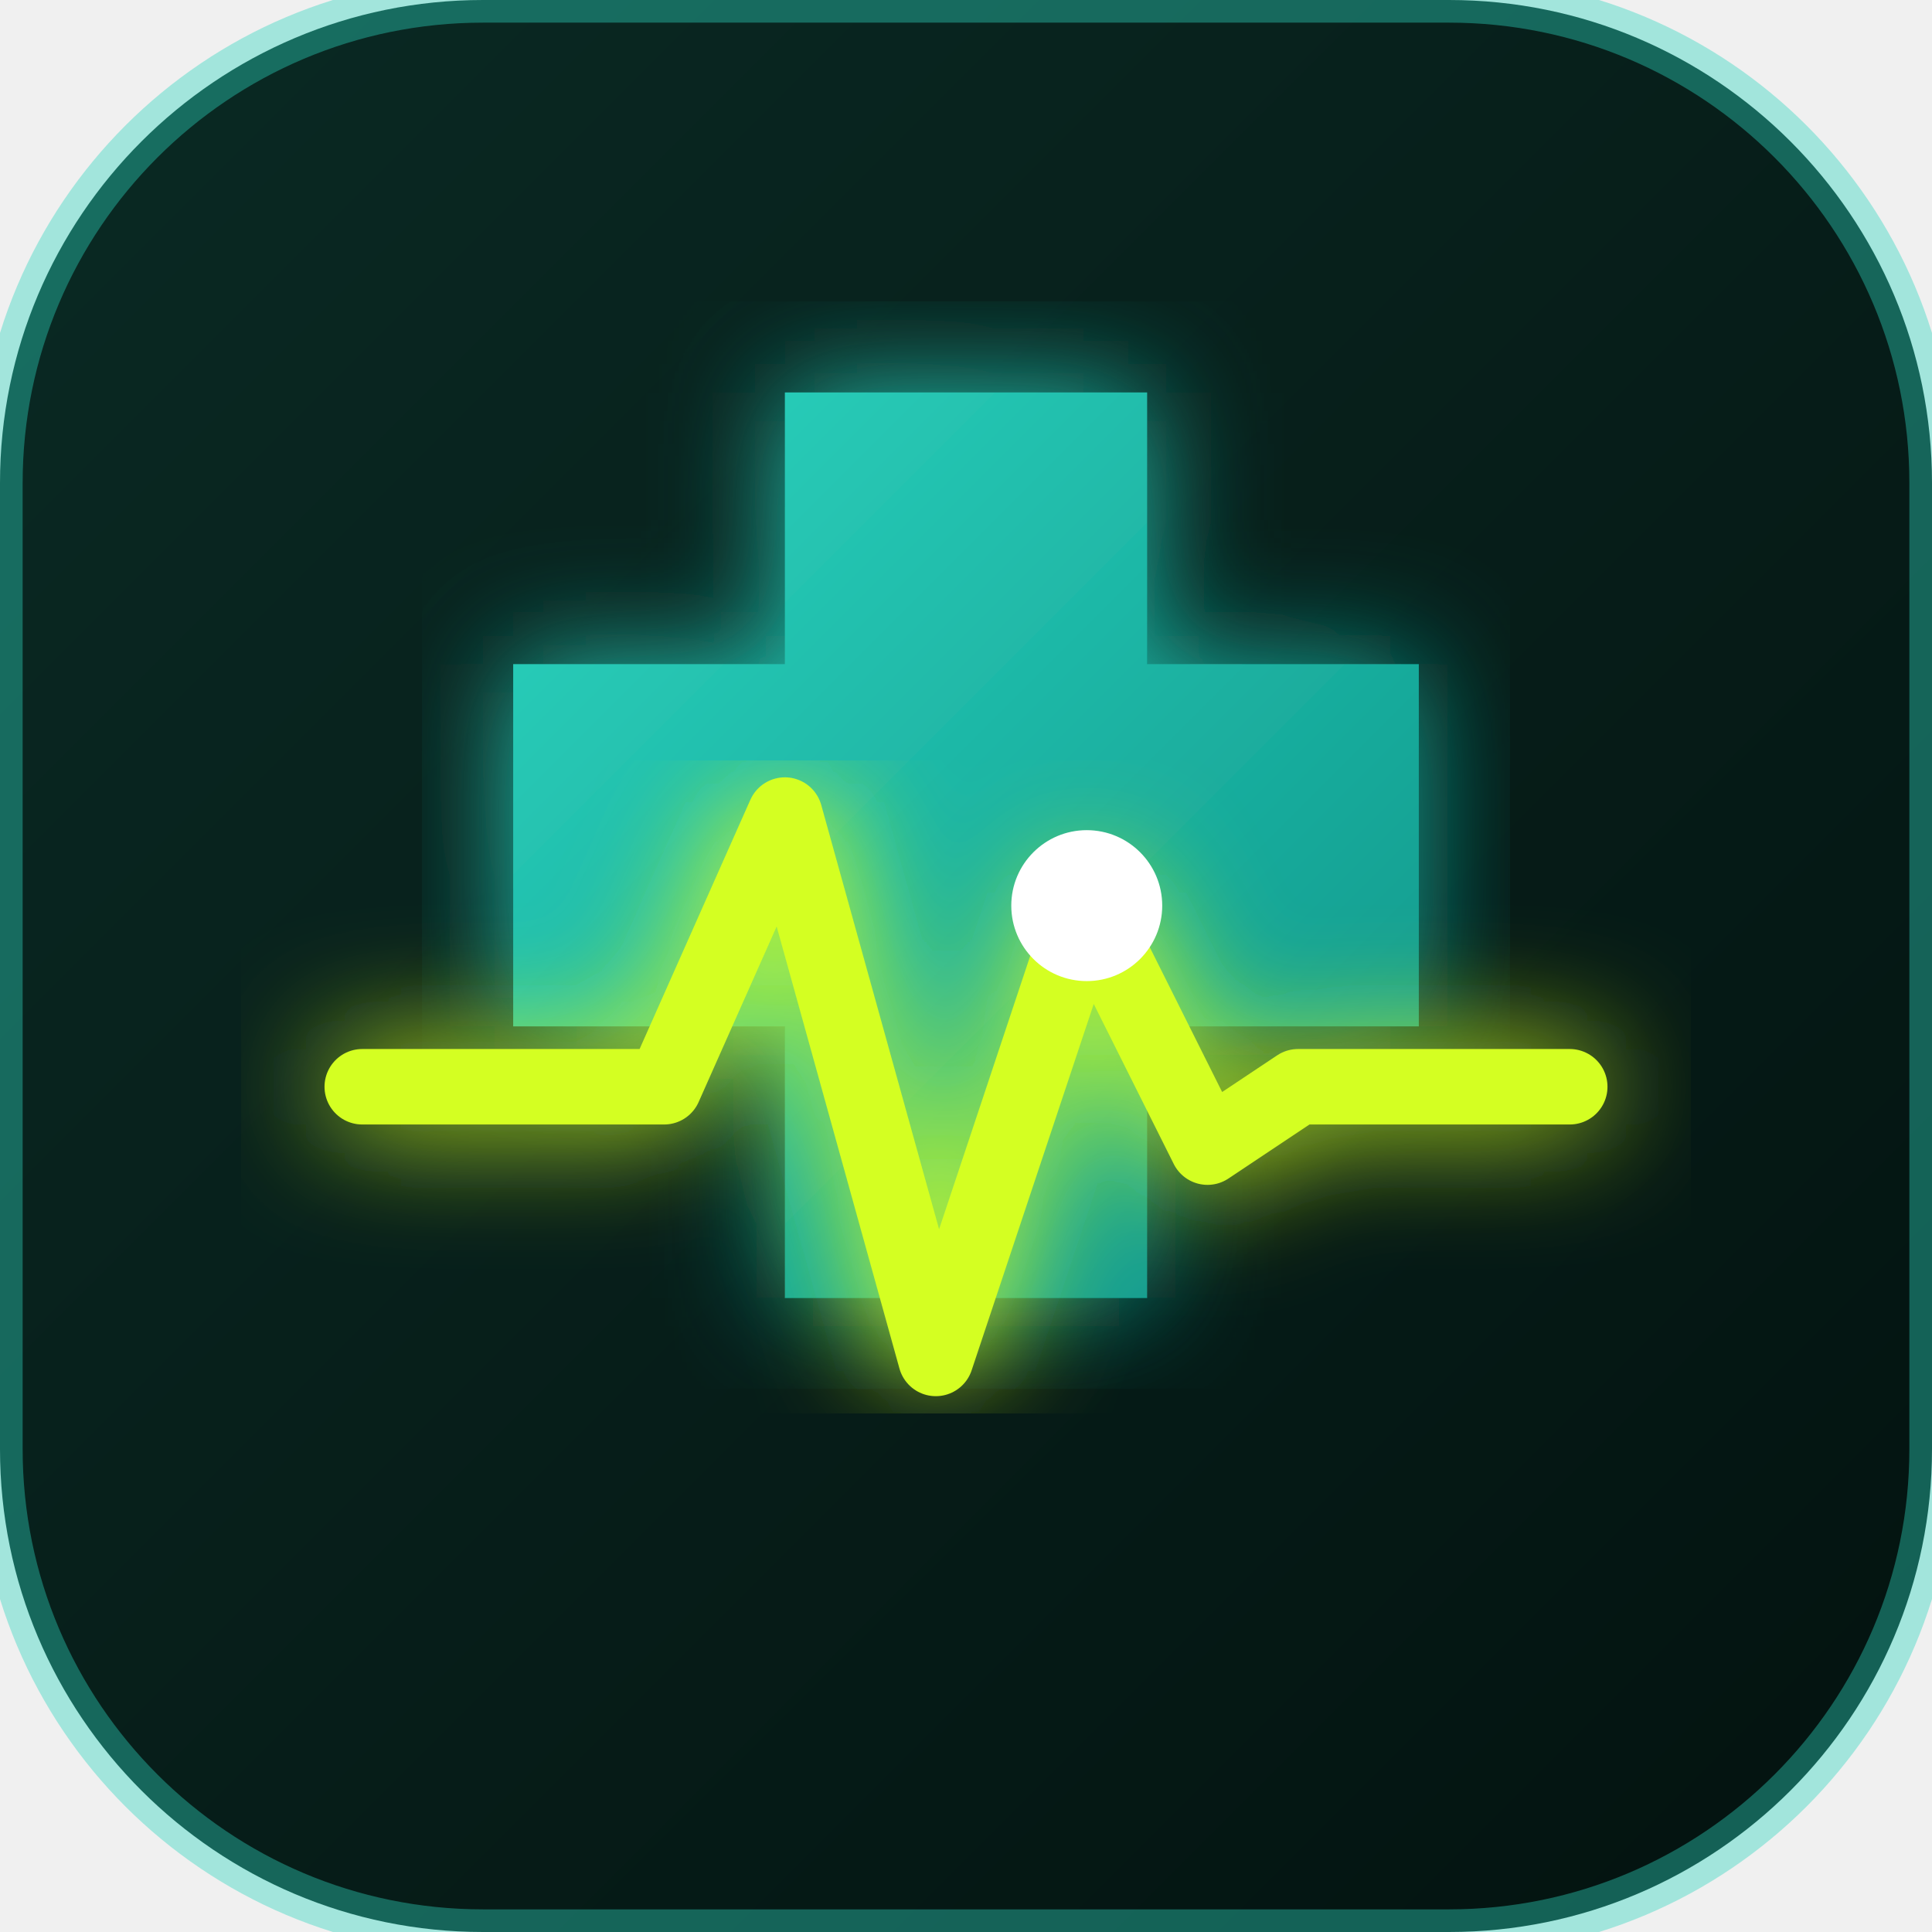
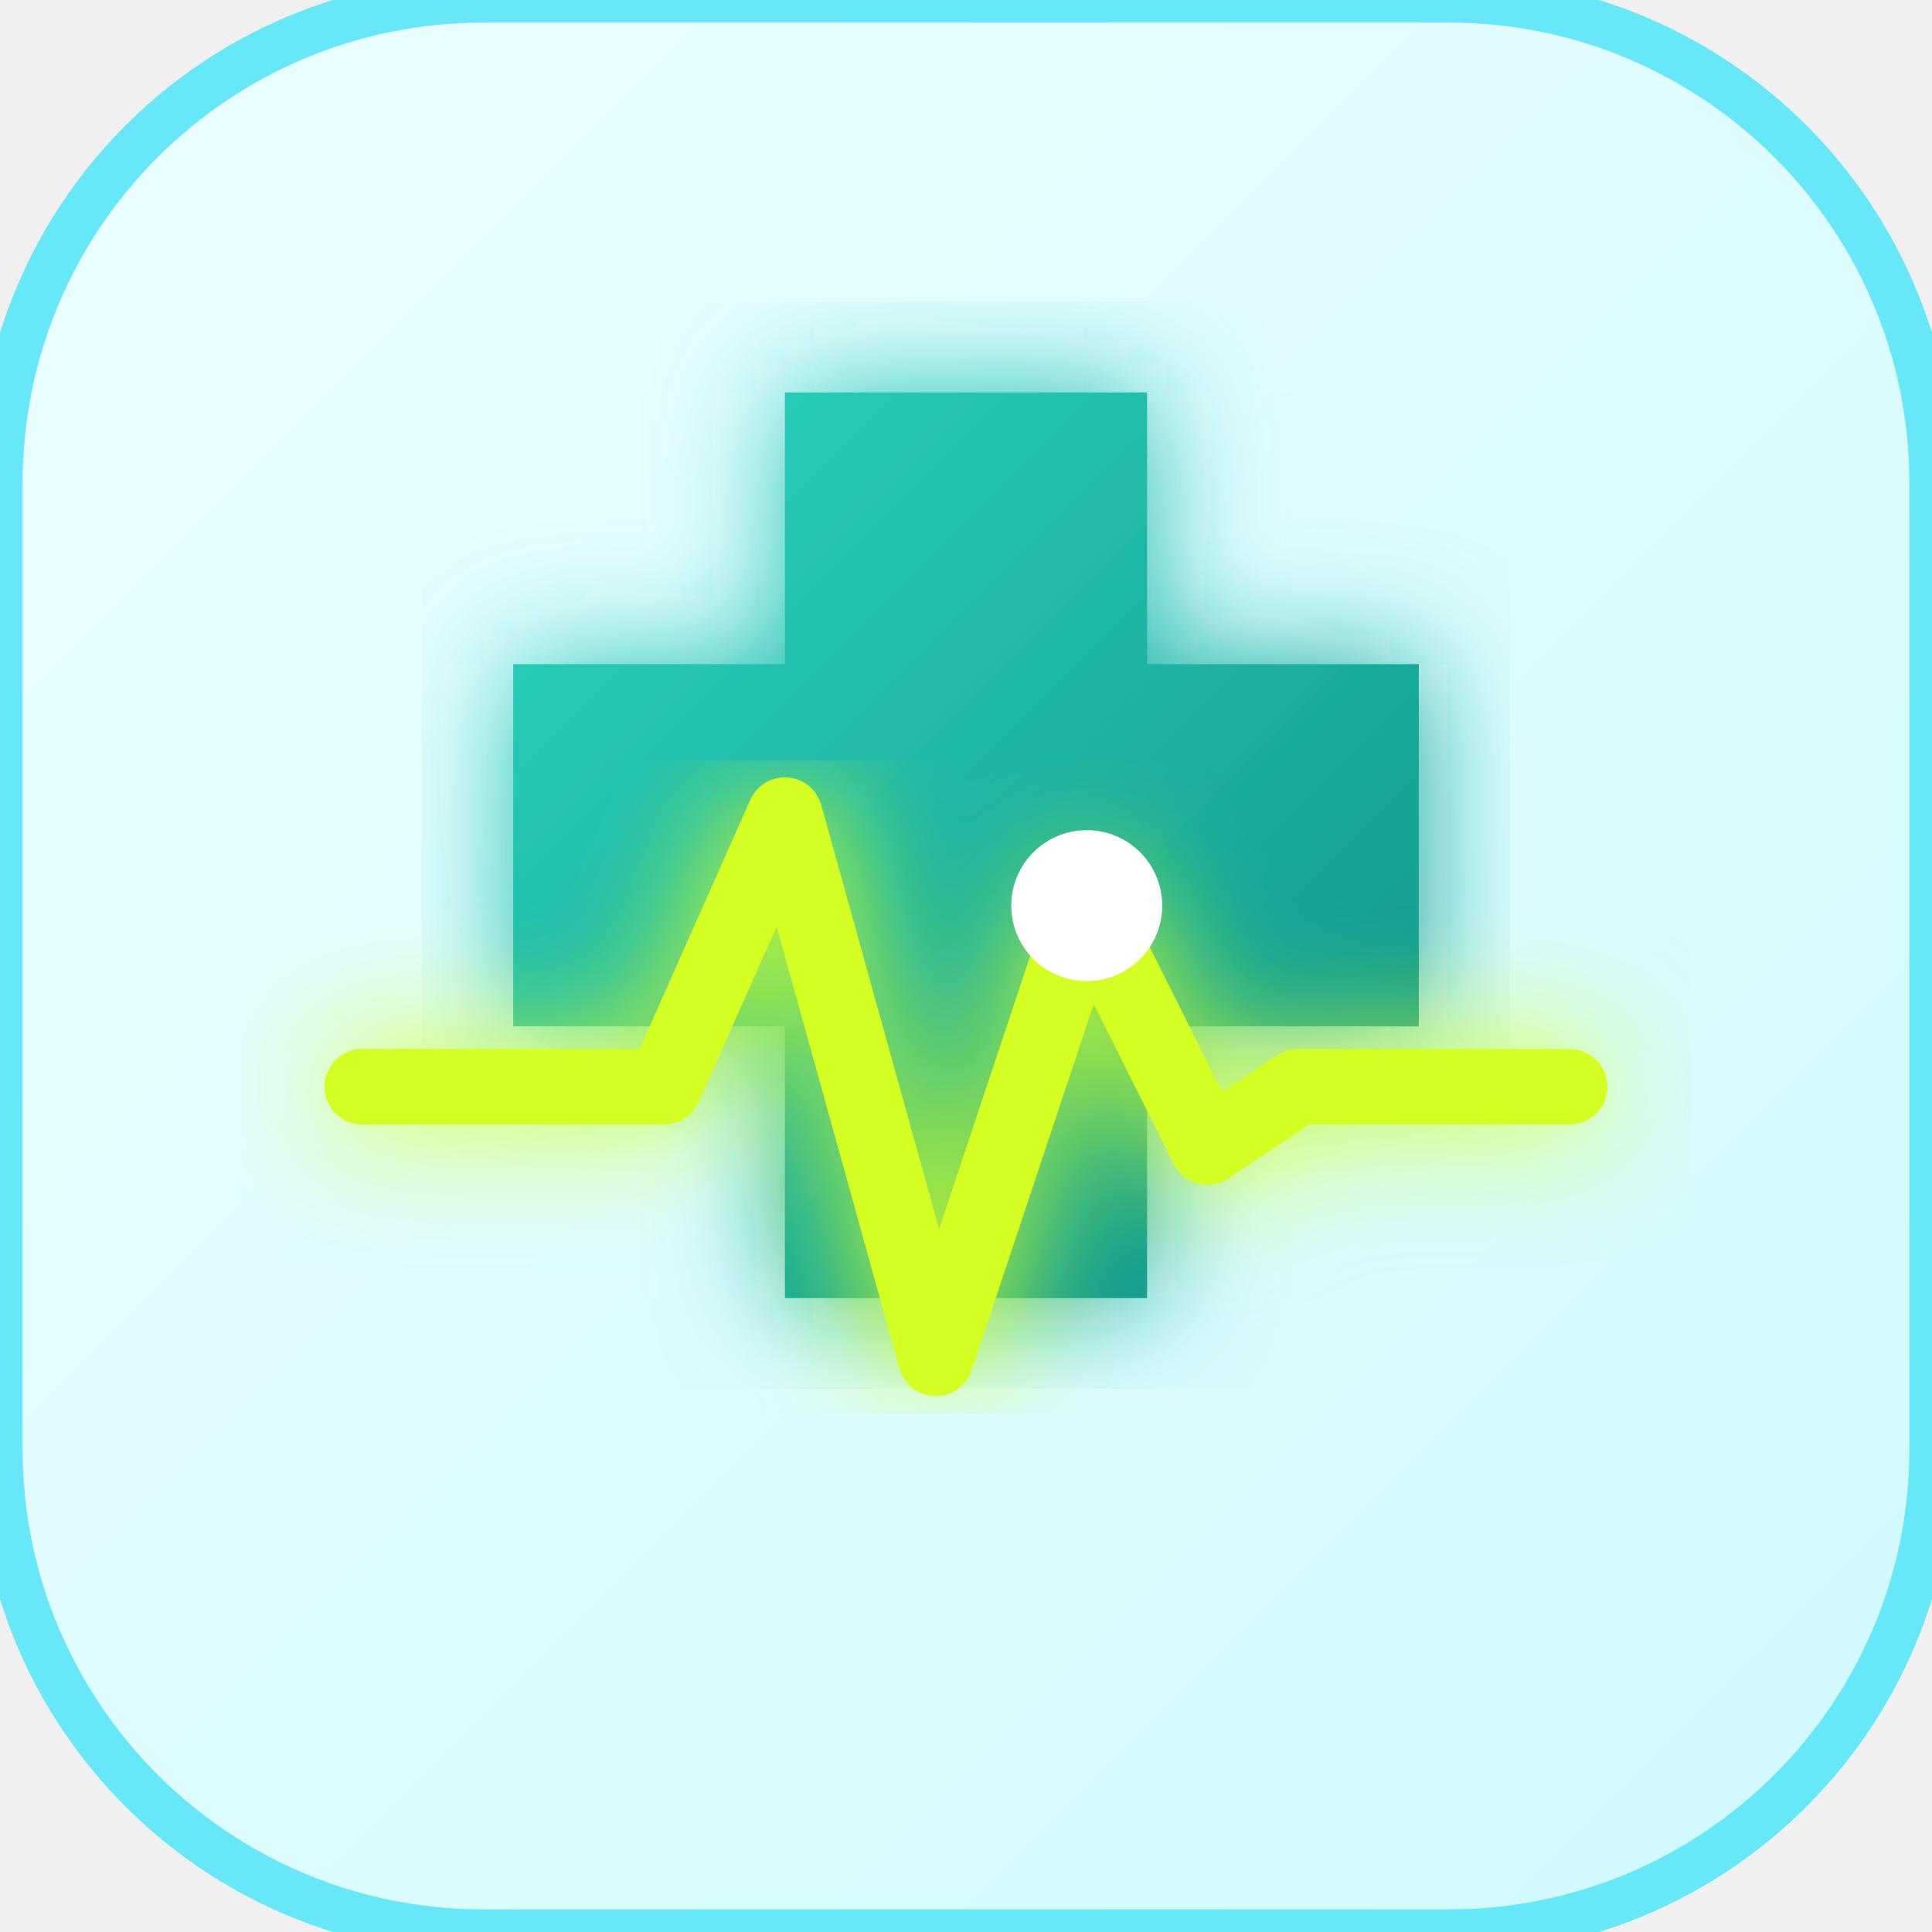
<svg xmlns="http://www.w3.org/2000/svg" viewBox="0 0 64 64" width="64" height="64">
  <defs>
    <linearGradient id="hlth_bg" x1="0" y1="0" x2="1" y2="1">
-       <stop offset="0%" stop-color="#0a2a24" />
-       <stop offset="100%" stop-color="#03120f" />
+       <stop offset="0%" stop-color="#ecfeff" />
+       <stop offset="100%" stop-color="#cffafe" />
    </linearGradient>
    <linearGradient id="hlth_cross" x1="0" y1="0" x2="1" y2="1">
      <stop offset="0%" stop-color="#2dd4bf" />
      <stop offset="100%" stop-color="#0d9488" />
    </linearGradient>
    <filter id="hlth_glow">
      <feGaussianBlur stdDeviation="2" result="blur" />
      <feMerge>
        <feMergeNode in="blur" />
        <feMergeNode in="SourceGraphic" />
      </feMerge>
    </filter>
  </defs>
  <rect width="64" height="64" rx="16" fill="url(#hlth_bg)" />
-   <rect width="64" height="64" rx="16" fill="none" stroke="rgba(45,212,191,0.4)" stroke-width="1.5" />
+   <rect width="64" height="64" rx="16" fill="none" stroke="#67e8f9" stroke-width="1.5" />
  <path d="M26 13 H38 V22 H47 V34 H38 V43 H26 V34 H17 V22 H26 Z" fill="url(#hlth_cross)" filter="url(#hlth_glow)" />
  <path d="M12 36 L22 36 L26 27 L31 45 L36 30 L40 38 L43 36 L52 36" fill="none" stroke="#d4ff24" stroke-width="2.5" stroke-linecap="round" stroke-linejoin="round" filter="url(#hlth_glow)" />
  <circle cx="36" cy="30" r="2.5" fill="#ffffff" />
</svg>
